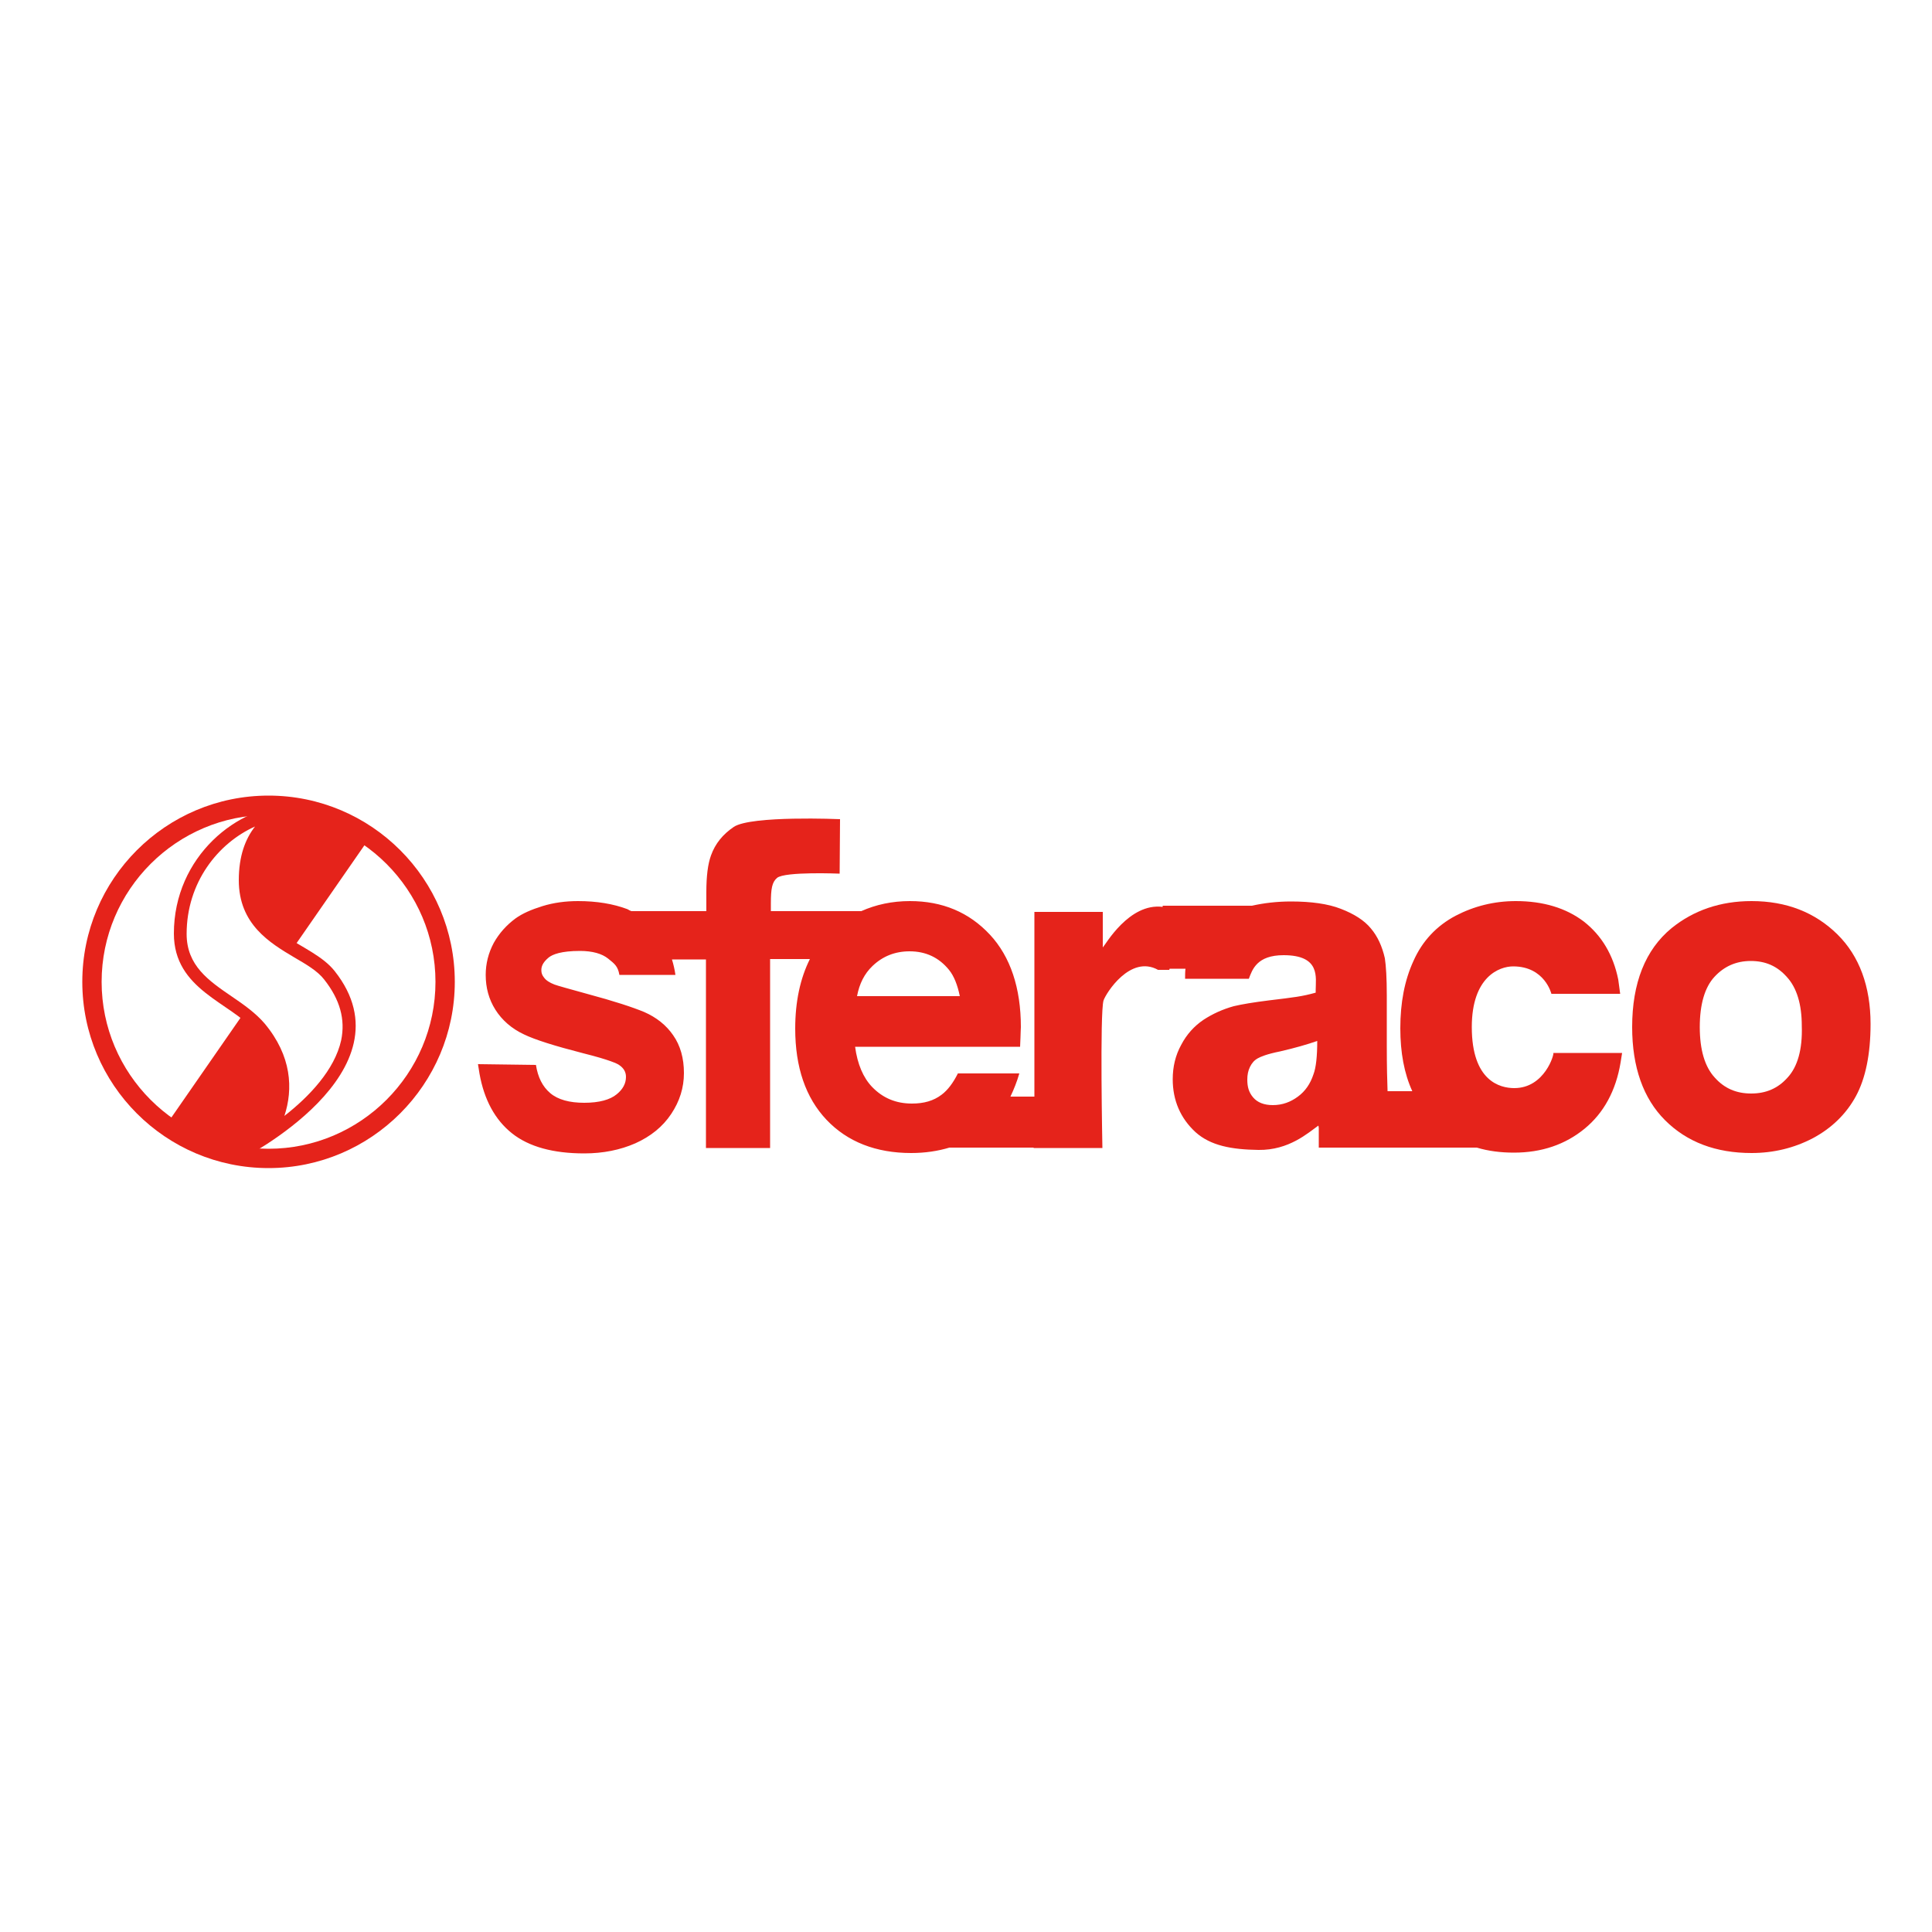
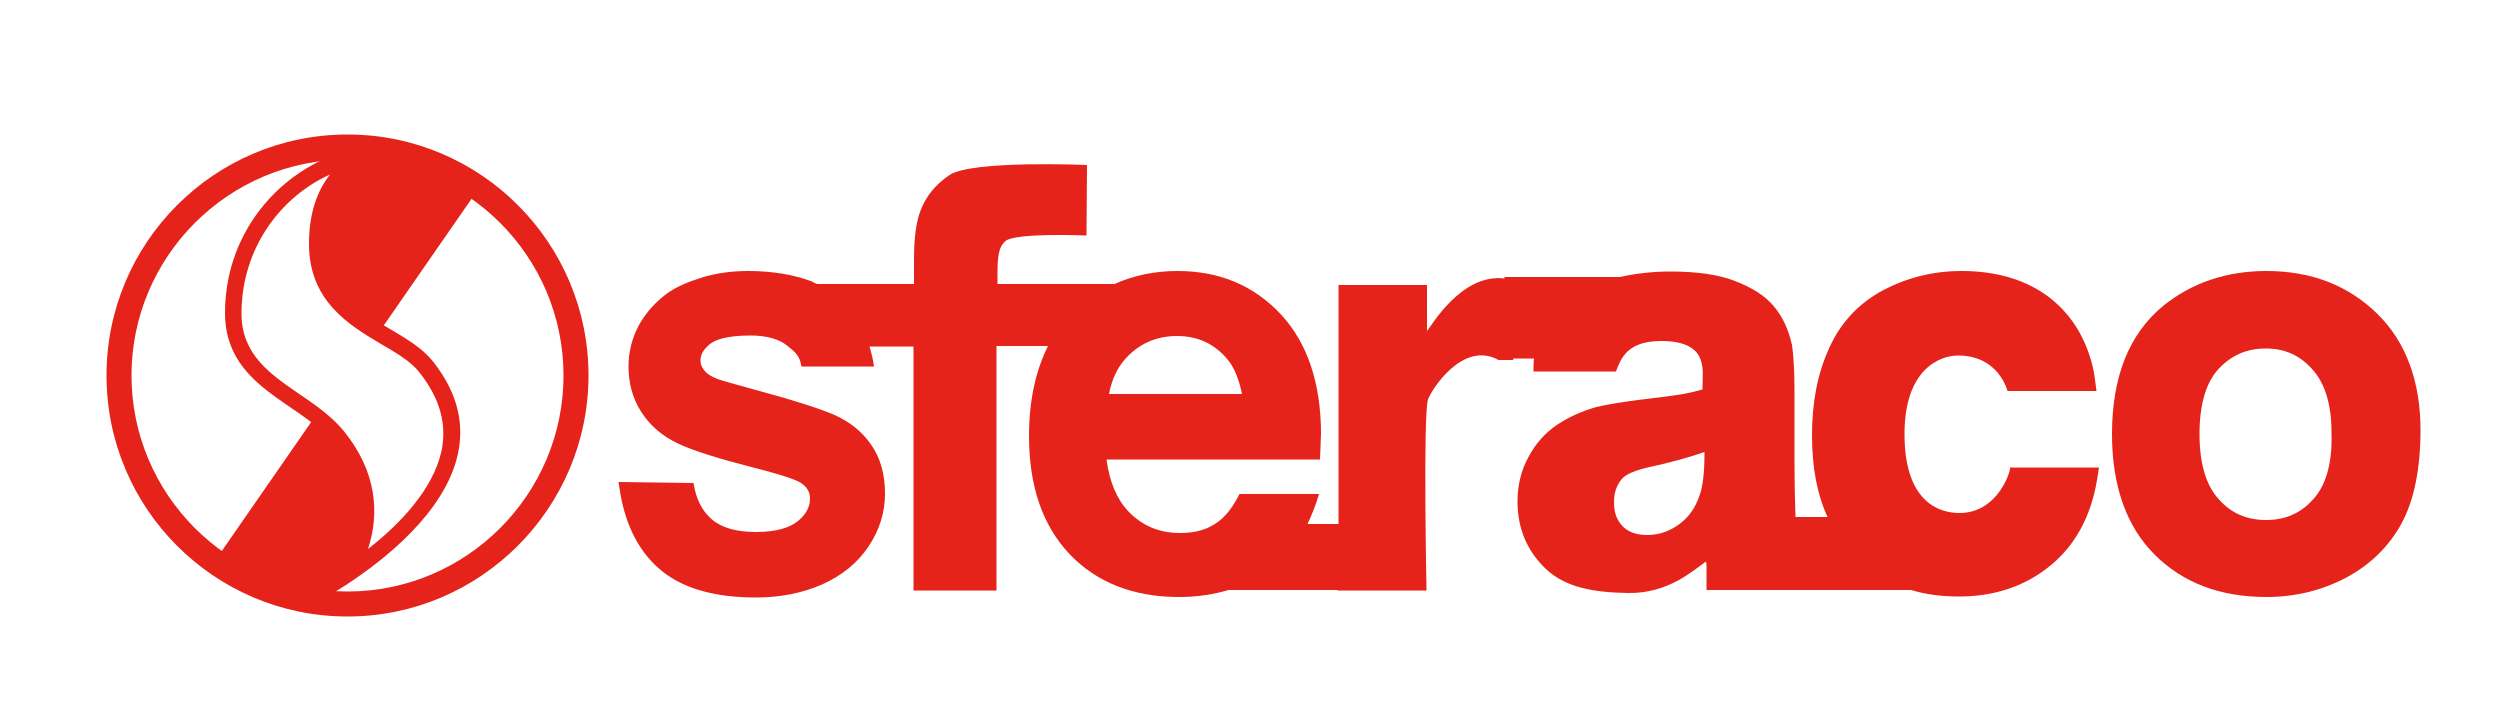
- <svg xmlns="http://www.w3.org/2000/svg" version="1.1" id="Calque_1" x="0px" y="0px" viewBox="-345 170.9 500 500" style="enable-background:new -345 170.9 500 500;" xml:space="preserve">
+ <svg xmlns="http://www.w3.org/2000/svg" version="1.1" id="Calque_1" x="0px" y="0px" viewBox="0 0 500 142" style="enable-background:new 0 0 500 142;" xml:space="preserve">
  <style type="text/css">
	.st0{fill:#E5231B;}
</style>
-   <path class="st0" d="M130.5,412.7c-5.8-5.7-13.2-8.6-22.2-8.6c-8.1,0-15,2.4-20.7,7c-6.8,5.6-10.2,14.2-10.2,25.6  c0,10.4,2.9,18.5,8.5,24.1c5.7,5.7,13.2,8.5,22.4,8.5c5.7,0,11-1.3,15.8-3.8c4.9-2.6,8.7-6.3,11.2-10.9c2.5-4.6,3.8-10.9,3.8-18.7  C139.1,426.2,136.2,418.3,130.5,412.7z M117.6,449.8c-2.5,2.8-5.6,4.1-9.4,4.1c-3.8,0-6.9-1.3-9.4-4.1c-2.6-2.8-3.9-7.2-3.9-13.1  s1.3-10.3,3.8-13c2.5-2.7,5.6-4.1,9.4-4.1c3.8,0,6.8,1.3,9.3,4.1c2.6,2.8,3.9,7.1,3.9,12.7C121.5,442.5,120.2,447,117.6,449.8z" />
-   <path class="st0" d="M46.9,452.5c-3.7,0-11-1.8-11-15.8c0-13,7.1-15.7,10.7-15.7c8.2,0,9.9,7.1,9.9,7.1l17.8,0l-0.5-3.7  c-1.3-6.4-4.3-11.4-8.9-15c-4.6-3.5-10.5-5.3-17.6-5.3c-5.6,0-10.8,1.3-15.6,3.8c-4.9,2.6-8.6,6.5-10.9,11.7  c-2.3,5-3.4,10.8-3.4,17.4c0,6.3,1,11.7,3.1,16.3h-6.4c-0.1-2.6-0.2-6.4-0.2-11.8v-13c0-4.5-0.2-7.6-0.5-9.6  c-0.7-3.1-1.9-5.7-3.6-7.7c-1.7-2.1-4.4-3.8-7.8-5.1c-3.3-1.3-7.7-1.9-12.9-1.9c-3.6,0-7,0.4-10.1,1.1h-23.1v0.3  c-8.7-1.1-14.8,9.8-15.5,10.5v-9.2h-17.7v47.8h-6.2c0.9-1.9,1.7-3.9,2.3-6l-15.9,0c-1.2,2.4-2.6,4.3-4.2,5.5  c-2.1,1.6-4.6,2.3-7.7,2.3c-4.1,0-7.5-1.4-10.3-4.3c-2.3-2.4-3.8-5.9-4.4-10.4h42.7l0.1-2.4c0-1.2,0.1-2.1,0.1-2.7  c0-10.1-2.7-18.2-8-23.9c-5.4-5.8-12.3-8.7-20.7-8.7c-4.6,0-8.8,0.9-12.6,2.6h-23.4v-2c0-3.8,0.3-5.5,1.6-6.6  c2-1.7,16.2-1.1,16.2-1.1l0.1-14.1c0,0-23-1-27.5,2c-2.8,1.9-4.8,4.3-5.9,7.4c-0.8,2.2-1.2,5.3-1.2,9.5v4.9h-19.4  c-0.3-0.1-0.7-0.3-1-0.5c-3.7-1.4-8-2.1-12.8-2.1c-3.2,0-6.3,0.4-9.2,1.3c-2.9,0.9-5.2,1.9-7,3.2c-2.3,1.7-4.2,3.8-5.6,6.3  c-1.4,2.6-2.1,5.4-2.1,8.3c0,3.3,0.8,6.3,2.5,9c1.7,2.7,4.2,4.9,7.4,6.4c2.9,1.4,8,3,15.4,4.9c6.8,1.7,8.8,2.7,9.2,3  c1.2,0.8,1.8,1.8,1.8,3.1c0,1.7-0.8,3.2-2.4,4.5c-1.7,1.4-4.5,2.2-8.4,2.2c-3.8,0-6.8-0.8-8.8-2.5c-2-1.7-3.2-4.1-3.7-7.3l-15-0.2  l0.4,2.5c1.2,6.7,4,11.9,8.4,15.4c4.4,3.5,10.7,5.2,18.7,5.2c4.9,0,9.3-0.9,13.2-2.6c4-1.8,7.1-4.3,9.3-7.6  c2.2-3.3,3.3-6.8,3.3-10.6c0-3.8-0.9-7.1-2.8-9.8c-1.8-2.6-4.3-4.6-7.5-6c-2.9-1.2-7.7-2.8-14.8-4.7c-4.7-1.3-7.6-2.1-8.4-2.4  c-1.3-0.5-2.2-1.1-2.7-1.8c-0.5-0.6-0.7-1.2-0.7-1.9c0-0.8,0.2-1.9,1.9-3.3c1-0.8,3.2-1.7,8.1-1.7c3.2,0,5.7,0.7,7.3,2  c1.6,1.3,2.5,1.9,2.9,4.2h14.5c-0.2-1.4-0.5-2.7-0.9-4h8.8v48.8h16.6v-48.9h10.3c-2.5,5-3.8,11-3.8,18c0,10,2.7,17.9,8.1,23.6  c5.4,5.7,12.8,8.6,21.9,8.6c3.6,0,6.9-0.5,9.9-1.4h21.8v0.1h17.8c0,0-0.7-35.1,0.3-38.2c0.6-1.8,6.9-11.9,14.1-7.9l2.9,0l0.1-0.3  h4.1c-0.1,0.8-0.1,1.7-0.1,2.6l16.5,0c0.9-2.4,2.1-6.1,9-6.1c9.6,0,8.3,5.8,8.3,9c0,0.2,0,0.4,0,0.7c-3.6,1-5.5,1.2-12.1,2  c-4,0.5-7,1-9.1,1.5c-2.9,0.8-5.5,2-7.8,3.5c-2.4,1.6-4.4,3.8-5.8,6.5c-1.5,2.7-2.2,5.7-2.2,8.9c0,5.5,2,10.1,5.9,13.7  c3.9,3.5,9.3,4.5,16.3,4.6c7.9,0.1,12.8-4.4,15.5-6.3c0,0.2,0.1,0.4,0.1,0.6v5.1h22h18.9c3,0.9,6.2,1.3,9.6,1.3  c7.2,0,13.3-2.1,18.3-6.2c5-4.1,8.1-9.9,9.3-17.1l0.4-2.5l-17.8,0C57.3,443.6,54.8,452.5,46.9,452.5z M-109.6,417.1  c4.2,0,7.6,1.6,10.2,4.8c1.3,1.6,2.2,3.9,2.8,6.8h-26.6c0.6-3.2,1.9-5.8,4-7.8C-116.6,418.4-113.4,417.1-109.6,417.1z M-4.1,440.3  c0,3.9-0.3,6.9-1,8.7c-0.8,2.4-2.1,4.3-4,5.7c-1.9,1.4-4,2.2-6.5,2.2c-2.3,0-4-0.7-5.1-2c-1.1-1.3-1.5-2.7-1.5-4.6  c0-1.2,0.2-2.3,0.7-3.3c0.5-1,1.1-1.7,2-2.2c0.7-0.4,2.3-1.1,5.8-1.8C-9.8,442.1-6.7,441.2-4.1,440.3L-4.1,440.3L-4.1,440.3  L-4.1,440.3z" />
-   <path class="st0" d="M-275.5,473.2c-26.6,0-48.2-21.6-48.2-48.2c0-26.6,21.6-48.2,48.2-48.2c26.6,0,48.2,21.6,48.2,48.2  C-227.3,451.5-248.9,473.2-275.5,473.2z M-275.5,381.8c-23.8,0-43.2,19.4-43.2,43.2c0,23.8,19.4,43.2,43.2,43.2  c23.8,0,43.2-19.4,43.2-43.2C-232.3,401.2-251.7,381.8-275.5,381.8z" />
-   <path class="st0" d="M-279,384.8c-2.5,3.2-4.2,7.6-4.2,13.9c0,11.4,8,16.2,14.4,20c3.1,1.8,6,3.5,7.7,5.7c4.1,5.2,5.5,10.3,4.4,15.7  c-1.7,7.7-8.3,14.6-14.7,19.6c2.3-7,1.9-15.5-5.1-23.9c-2.3-2.7-5.4-4.9-8.5-7c-6-4.1-11.7-8-11.7-16.2  C-296.7,399.3-288.6,389.1-279,384.8 M-268.9,379.2c-14.6,0-31.1,13.4-31.1,33.3c0,14.6,14.7,17.8,21,25.3  c14.4,17.2-3.6,33.1-3.6,33.1s44.9-22.6,24.2-48.7c-6.1-7.7-21.4-9-21.4-23.6c0-12.5,7.3-16.8,16.6-18.8  C-265.1,379.4-267,379.2-268.9,379.2L-268.9,379.2z" />
-   <path class="st0" d="M-269.3,416.5l19.9-28.7c0,0-11.7-12.9-27.2-3.5C-281,393.7-284.8,406.2-269.3,416.5  C-268.5,414.8-269.3,416.5-269.3,416.5z" />
-   <path class="st0" d="M-282.2,433.5l-19.9,28.7c0,0,12.4,16.9,27.2,3.5C-270.5,456.3-266.7,443.7-282.2,433.5  C-283,435.1-282.2,433.5-282.2,433.5z" />
+   <path class="st0" d="M475.5,62.8c-5.8-5.7-13.2-8.6-22.2-8.6c-8.1,0-15,2.4-20.7,7c-6.8,5.6-10.2,14.2-10.2,25.6  c0,10.4,2.9,18.5,8.5,24.1c5.7,5.7,13.2,8.5,22.4,8.5c5.7,0,11-1.3,15.8-3.8c4.9-2.6,8.7-6.3,11.2-10.9s3.8-10.9,3.8-18.7  C484.1,76.3,481.2,68.4,475.5,62.8z M462.6,99.9c-2.5,2.8-5.6,4.1-9.4,4.1c-3.8,0-6.9-1.3-9.4-4.1c-2.6-2.8-3.9-7.2-3.9-13.1  s1.3-10.3,3.8-13s5.6-4.1,9.4-4.1c3.8,0,6.8,1.3,9.3,4.1c2.6,2.8,3.9,7.1,3.9,12.7C466.5,92.6,465.2,97.1,462.6,99.9z" />
+   <path class="st0" d="M391.9,102.6c-3.7,0-11-1.8-11-15.8c0-13,7.1-15.7,10.7-15.7c8.2,0,9.9,7.1,9.9,7.1h17.8l-0.5-3.7  c-1.3-6.4-4.3-11.4-8.9-15c-4.6-3.5-10.5-5.3-17.6-5.3c-5.6,0-10.8,1.3-15.6,3.8c-4.9,2.6-8.6,6.5-10.9,11.7  c-2.3,5-3.4,10.8-3.4,17.4c0,6.3,1,11.7,3.1,16.3h-6.4c-0.1-2.6-0.2-6.4-0.2-11.8v-13c0-4.5-0.2-7.6-0.5-9.6  c-0.7-3.1-1.9-5.7-3.6-7.7c-1.7-2.1-4.4-3.8-7.8-5.1c-3.3-1.3-7.7-1.9-12.9-1.9c-3.6,0-7,0.4-10.1,1.1h-23.1v0.3  c-8.7-1.1-14.8,9.8-15.5,10.5V57h-17.7v47.8h-6.2c0.9-1.9,1.7-3.9,2.3-6h-15.9c-1.2,2.4-2.6,4.3-4.2,5.5c-2.1,1.6-4.6,2.3-7.7,2.3  c-4.1,0-7.5-1.4-10.3-4.3c-2.3-2.4-3.8-5.9-4.4-10.4H264l0.1-2.4c0-1.2,0.1-2.1,0.1-2.7c0-10.1-2.7-18.2-8-23.9  c-5.4-5.8-12.3-8.7-20.7-8.7c-4.6,0-8.8,0.9-12.6,2.6h-23.4v-2c0-3.8,0.3-5.5,1.6-6.6c2-1.7,16.2-1.1,16.2-1.1l0.1-14.1  c0,0-23-1-27.5,2c-2.8,1.9-4.8,4.3-5.9,7.4c-0.8,2.2-1.2,5.3-1.2,9.5v4.9h-19.4c-0.3-0.1-0.7-0.3-1-0.5c-3.7-1.4-8-2.1-12.8-2.1  c-3.2,0-6.3,0.4-9.2,1.3s-5.2,1.9-7,3.2c-2.3,1.7-4.2,3.8-5.6,6.3c-1.4,2.6-2.1,5.4-2.1,8.3c0,3.3,0.8,6.3,2.5,9s4.2,4.9,7.4,6.4  c2.9,1.4,8,3,15.4,4.9c6.8,1.7,8.8,2.7,9.2,3c1.2,0.8,1.8,1.8,1.8,3.1c0,1.7-0.8,3.2-2.4,4.5c-1.7,1.4-4.5,2.2-8.4,2.2  c-3.8,0-6.8-0.8-8.8-2.5s-3.2-4.1-3.7-7.3l-15-0.2l0.4,2.5c1.2,6.7,4,11.9,8.4,15.4s10.7,5.2,18.7,5.2c4.9,0,9.3-0.9,13.2-2.6  c4-1.8,7.1-4.3,9.3-7.6c2.2-3.3,3.3-6.8,3.3-10.6c0-3.8-0.9-7.1-2.8-9.8c-1.8-2.6-4.3-4.6-7.5-6c-2.9-1.2-7.7-2.8-14.8-4.7  c-4.7-1.3-7.6-2.1-8.4-2.4c-1.3-0.5-2.2-1.1-2.7-1.8c-0.5-0.6-0.7-1.2-0.7-1.9c0-0.8,0.2-1.9,1.9-3.3c1-0.8,3.2-1.7,8.1-1.7  c3.2,0,5.7,0.7,7.3,2s2.5,1.9,2.9,4.2h14.5c-0.2-1.4-0.5-2.7-0.9-4h8.8v48.8h16.6V69.2h10.3c-2.5,5-3.8,11-3.8,18  c0,10,2.7,17.9,8.1,23.6s12.8,8.6,21.9,8.6c3.6,0,6.9-0.5,9.9-1.4h21.8v0.1h17.8c0,0-0.7-35.1,0.3-38.2c0.6-1.8,6.9-11.9,14.1-7.9  h2.9l0.1-0.3h4.1c-0.1,0.8-0.1,1.7-0.1,2.6h16.5c0.9-2.4,2.1-6.1,9-6.1c9.6,0,8.3,5.8,8.3,9c0,0.2,0,0.4,0,0.7  c-3.6,1-5.5,1.2-12.1,2c-4,0.5-7,1-9.1,1.5c-2.9,0.8-5.5,2-7.8,3.5c-2.4,1.6-4.4,3.8-5.8,6.5c-1.5,2.7-2.2,5.7-2.2,8.9  c0,5.5,2,10.1,5.9,13.7c3.9,3.5,9.3,4.5,16.3,4.6c7.9,0.1,12.8-4.4,15.5-6.3c0,0.2,0.1,0.4,0.1,0.6v5.1h22h18.9  c3,0.9,6.2,1.3,9.6,1.3c7.2,0,13.3-2.1,18.3-6.2s8.1-9.9,9.3-17.1l0.4-2.5H402C402.3,93.7,399.8,102.6,391.9,102.6z M235.4,67.2  c4.2,0,7.6,1.6,10.2,4.8c1.3,1.6,2.2,3.9,2.8,6.8h-26.6c0.6-3.2,1.9-5.8,4-7.8C228.4,68.5,231.6,67.2,235.4,67.2z M340.9,90.4  c0,3.9-0.3,6.9-1,8.7c-0.8,2.4-2.1,4.3-4,5.7c-1.9,1.4-4,2.2-6.5,2.2c-2.3,0-4-0.7-5.1-2c-1.1-1.3-1.5-2.7-1.5-4.6  c0-1.2,0.2-2.3,0.7-3.3s1.1-1.7,2-2.2c0.7-0.4,2.3-1.1,5.8-1.8C335.2,92.2,338.3,91.3,340.9,90.4L340.9,90.4L340.9,90.4L340.9,90.4z  " />
+   <path class="st0" d="M69.5,123.3c-26.6,0-48.2-21.6-48.2-48.2s21.6-48.2,48.2-48.2s48.2,21.6,48.2,48.2  C117.7,101.6,96.1,123.3,69.5,123.3z M69.5,31.9c-23.8,0-43.2,19.4-43.2,43.2c0,23.8,19.4,43.2,43.2,43.2s43.2-19.4,43.2-43.2  C112.7,51.3,93.3,31.9,69.5,31.9z" />
+   <path class="st0" d="M66,34.9c-2.5,3.2-4.2,7.6-4.2,13.9c0,11.4,8,16.2,14.4,20c3.1,1.8,6,3.5,7.7,5.7c4.1,5.2,5.5,10.3,4.4,15.7  c-1.7,7.7-8.3,14.6-14.7,19.6c2.3-7,1.9-15.5-5.1-23.9c-2.3-2.7-5.4-4.9-8.5-7c-6-4.1-11.7-8-11.7-16.2C48.3,49.4,56.4,39.2,66,34.9   M76.1,29.3C61.5,29.3,45,42.7,45,62.6c0,14.6,14.7,17.8,21,25.3c14.4,17.2-3.6,33.1-3.6,33.1s44.9-22.6,24.2-48.7  c-6.1-7.7-21.4-9-21.4-23.6c0-12.5,7.3-16.8,16.6-18.8C79.9,29.5,78,29.3,76.1,29.3L76.1,29.3z" />
+   <path class="st0" d="M75.7,66.6l19.9-28.7c0,0-11.7-12.9-27.2-3.5C64,43.8,60.2,56.3,75.7,66.6C76.5,64.9,75.7,66.6,75.7,66.6z" />
+   <path class="st0" d="M62.8,83.6l-19.9,28.7c0,0,12.4,16.9,27.2,3.5C74.5,106.4,78.3,93.8,62.8,83.6C62,85.2,62.8,83.6,62.8,83.6z" />
</svg>
